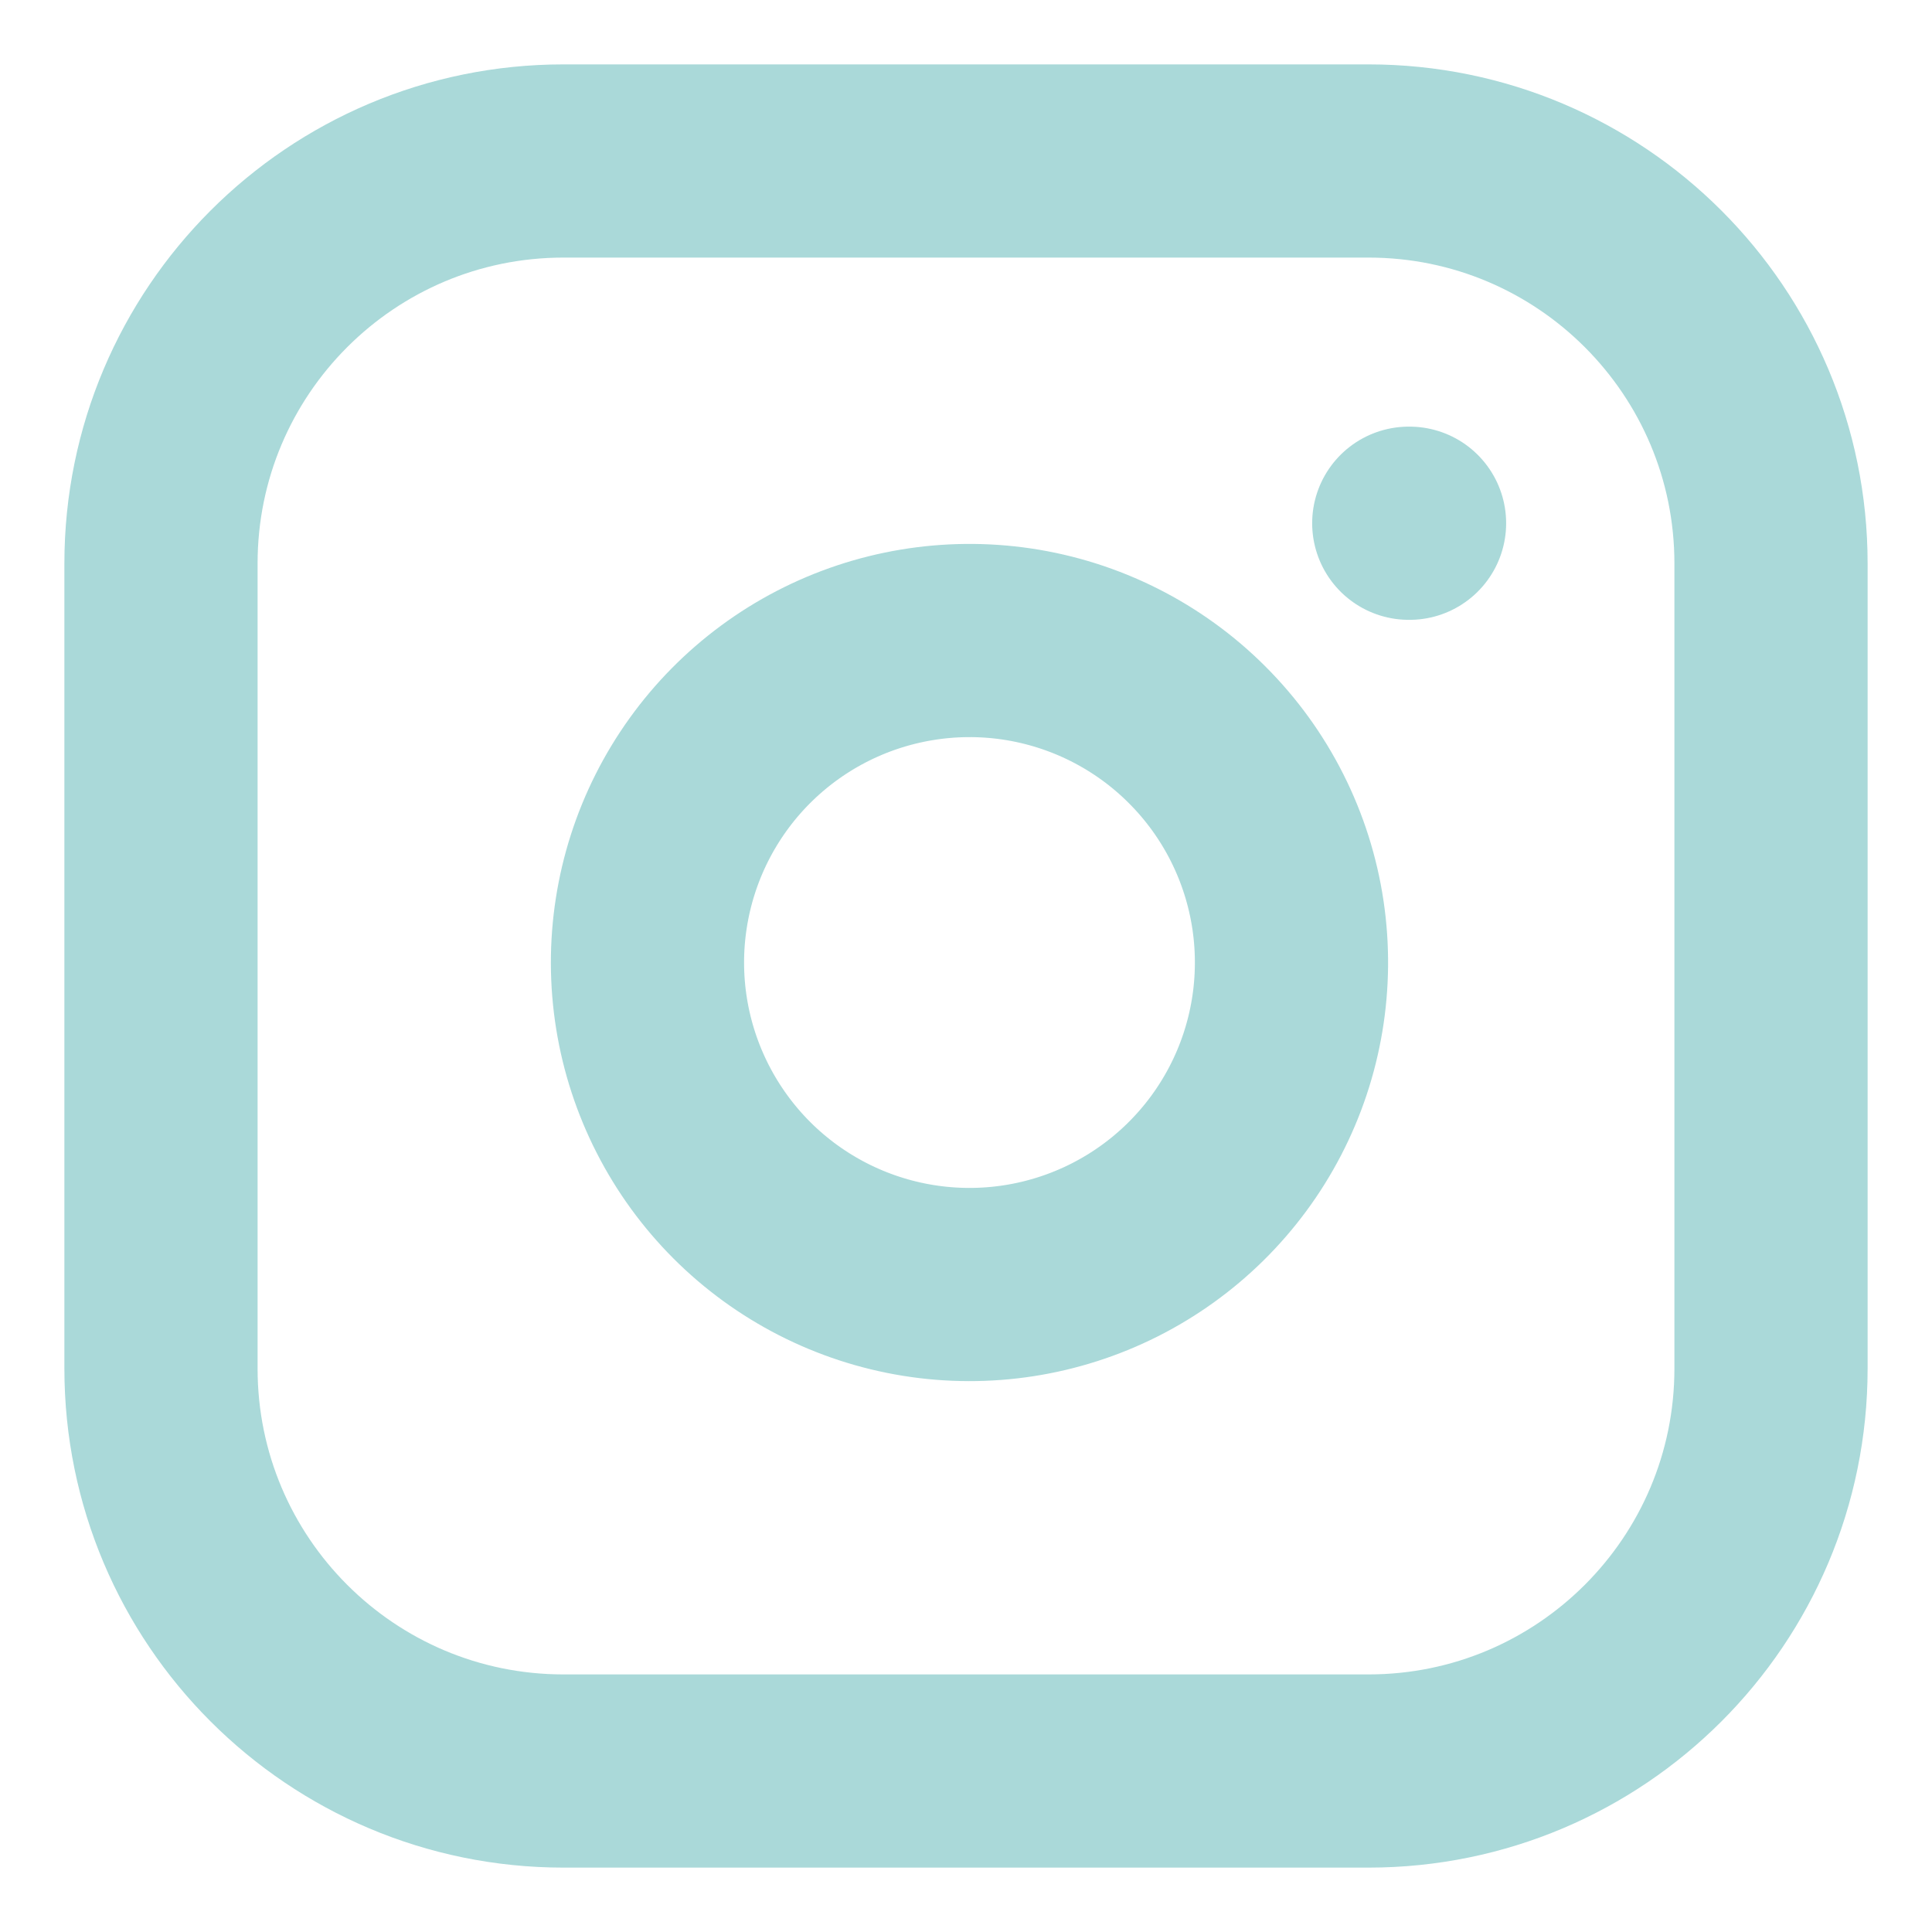
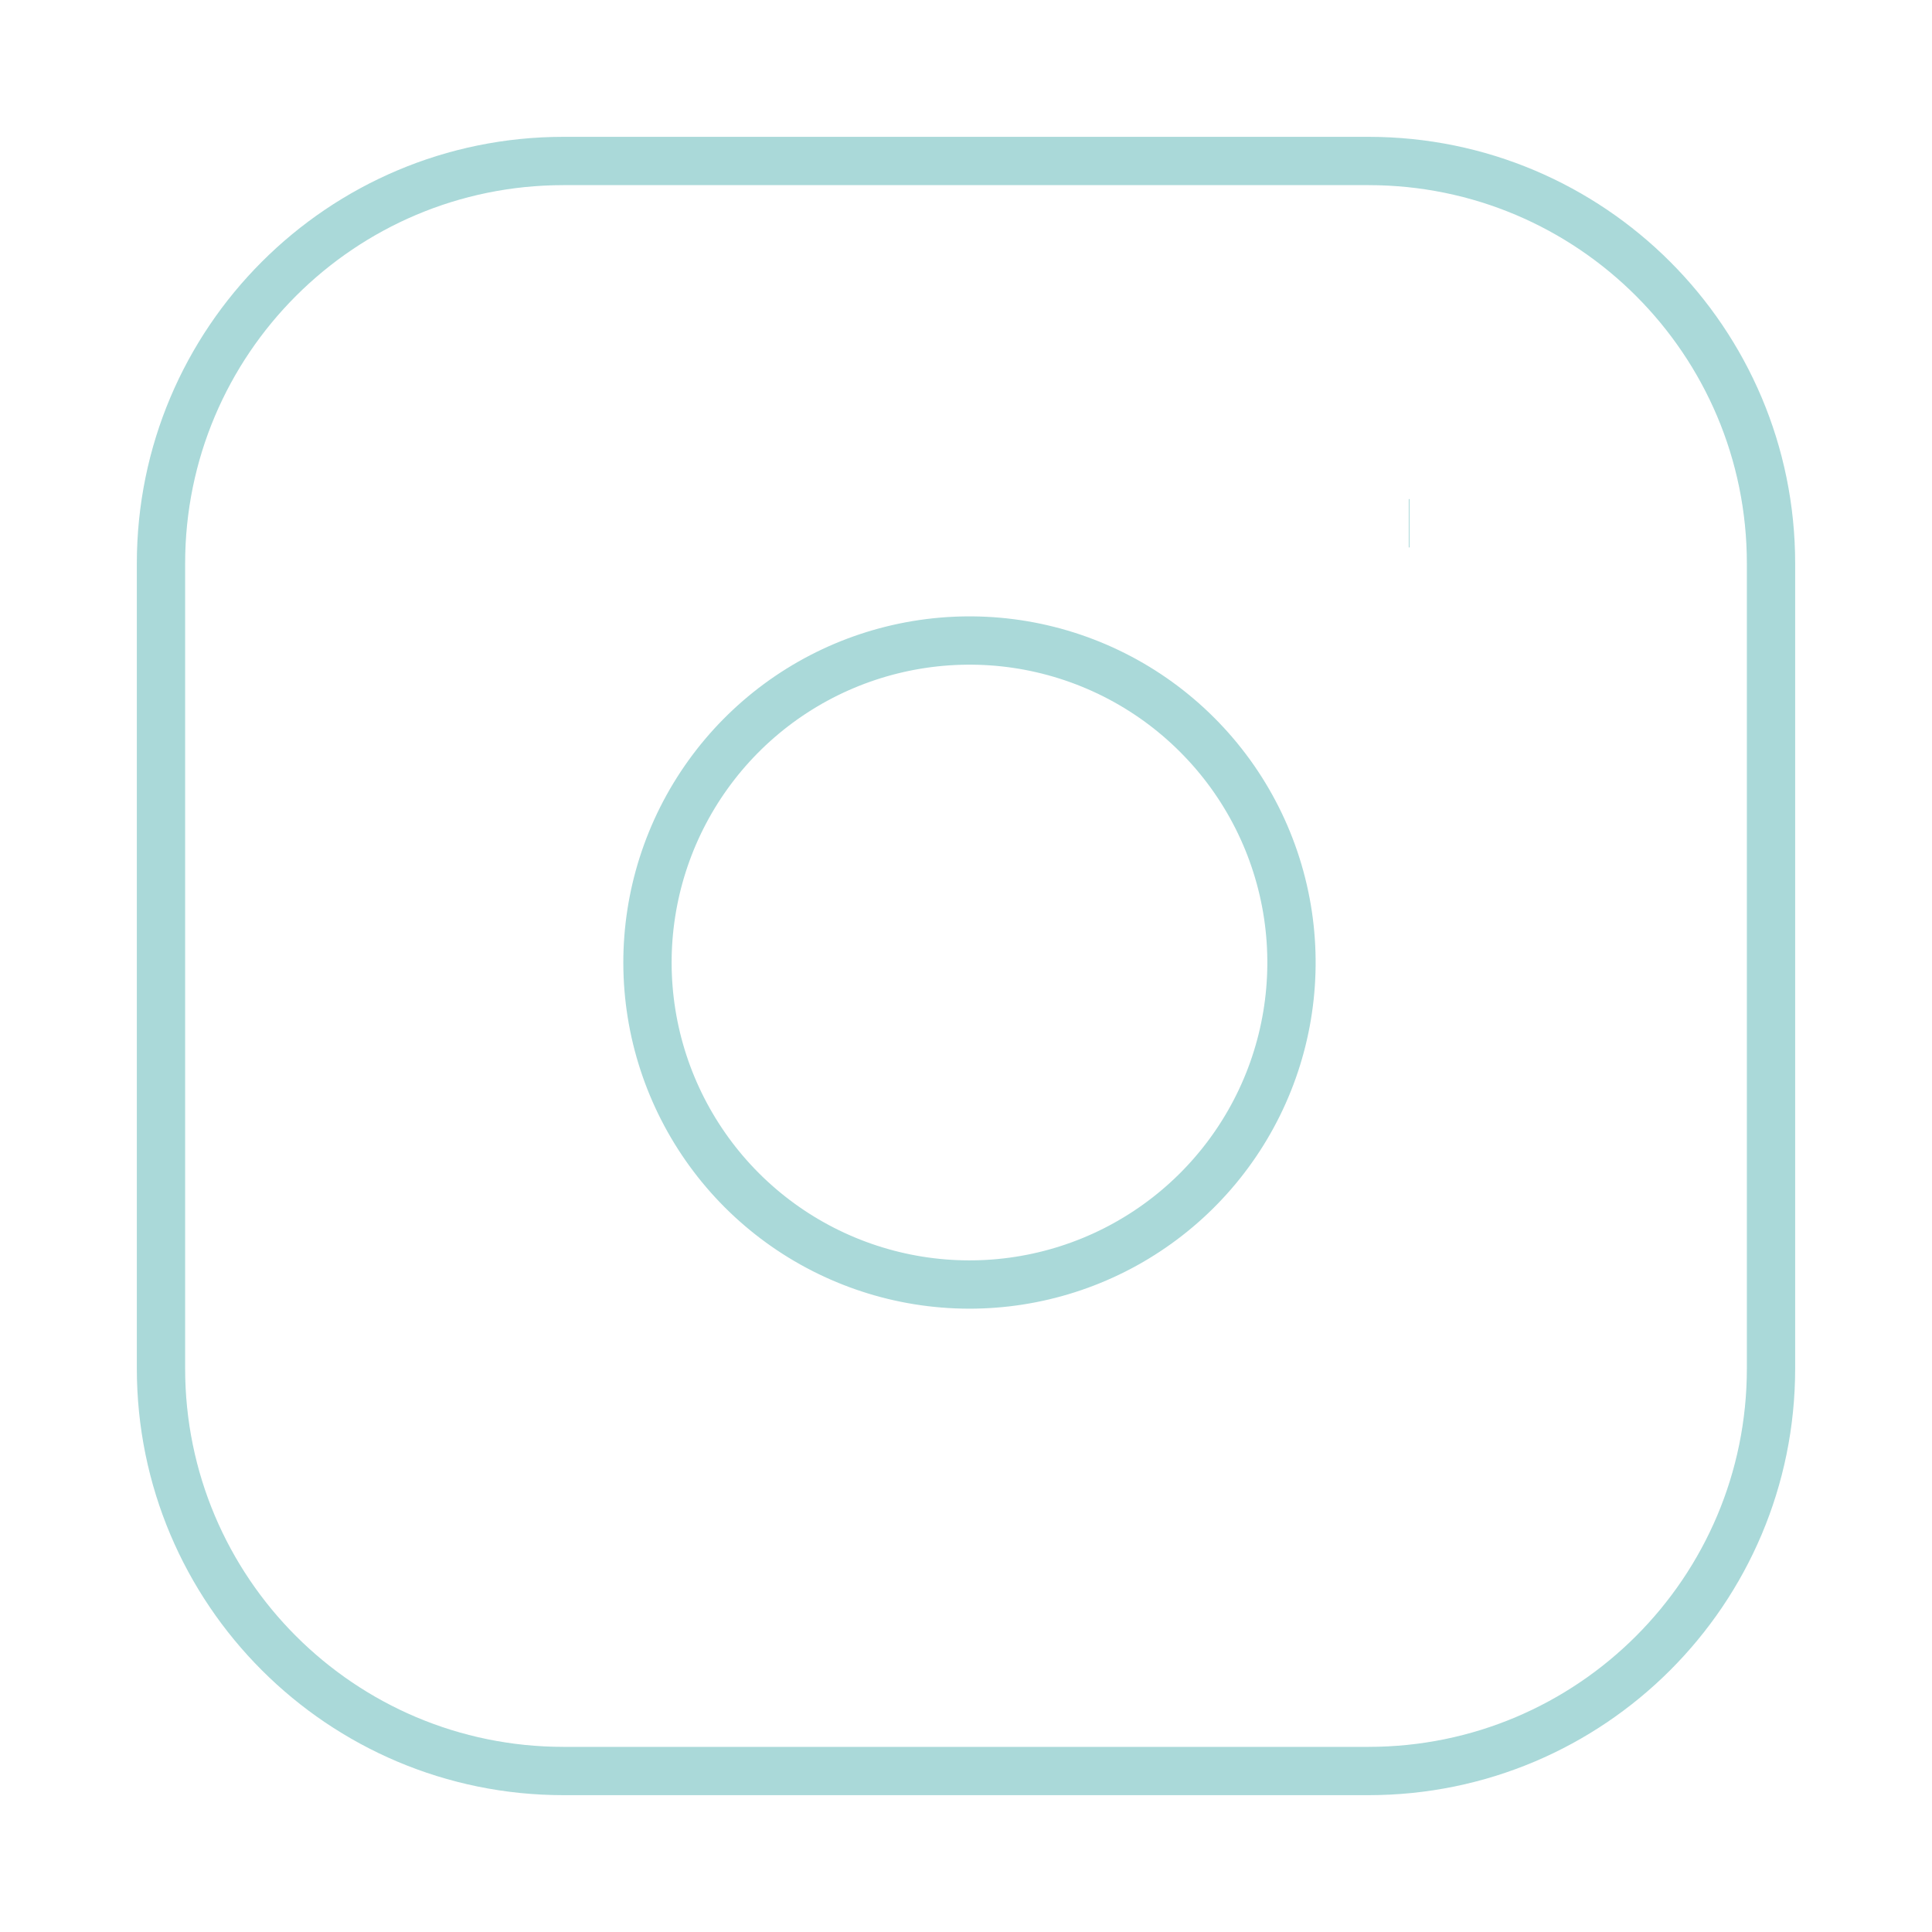
- <svg xmlns="http://www.w3.org/2000/svg" width="40" height="40" viewBox="0 0 40 40" fill="none">
-   <path d="M29.167 10.833H29.183M11.667 3.333H28.333C32.936 3.333 36.667 7.064 36.667 11.667V28.333C36.667 32.936 32.936 36.667 28.333 36.667H11.667C7.064 36.667 3.333 32.936 3.333 28.333V11.667C3.333 7.064 7.064 3.333 11.667 3.333ZM26.667 18.95C26.872 20.337 26.636 21.754 25.99 22.998C25.344 24.243 24.322 25.252 23.069 25.883C21.817 26.513 20.398 26.733 19.013 26.51C17.629 26.287 16.35 25.634 15.358 24.642C14.367 23.65 13.713 22.371 13.49 20.987C13.267 19.603 13.487 18.183 14.117 16.931C14.748 15.678 15.757 14.656 17.002 14.01C18.246 13.365 19.663 13.128 21.05 13.333C22.465 13.543 23.775 14.202 24.786 15.214C25.798 16.225 26.457 17.535 26.667 18.95Z" stroke="#AAD9D9" stroke-width="4" stroke-linecap="round" stroke-linejoin="round" />
+ <svg xmlns="http://www.w3.org/2000/svg" width="40" height="40" viewBox="0 0 40 40" fill="none" class="">
+   <path d="M29.167 10.833H29.183M11.667 3.333H28.333C32.936 3.333 36.667 7.064 36.667 11.667V28.333C36.667 32.936 32.936 36.667 28.333 36.667H11.667C7.064 36.667 3.333 32.936 3.333 28.333V11.667C3.333 7.064 7.064 3.333 11.667 3.333ZM26.667 18.95C26.872 20.337 26.636 21.754 25.99 22.998C25.344 24.243 24.322 25.252 23.069 25.883C21.817 26.513 20.398 26.733 19.013 26.51C17.629 26.287 16.35 25.634 15.358 24.642C14.367 23.65 13.713 22.371 13.49 20.987C13.267 19.603 13.487 18.183 14.117 16.931C14.748 15.678 15.757 14.656 17.002 14.01C18.246 13.365 19.663 13.128 21.05 13.333C22.465 13.543 23.775 14.202 24.786 15.214C25.798 16.225 26.457 17.535 26.667 18.95Z" stroke="#AAD9D9" strokeWidth="4" strokeLinecap="round" strokeLinejoin="round" />
</svg>
